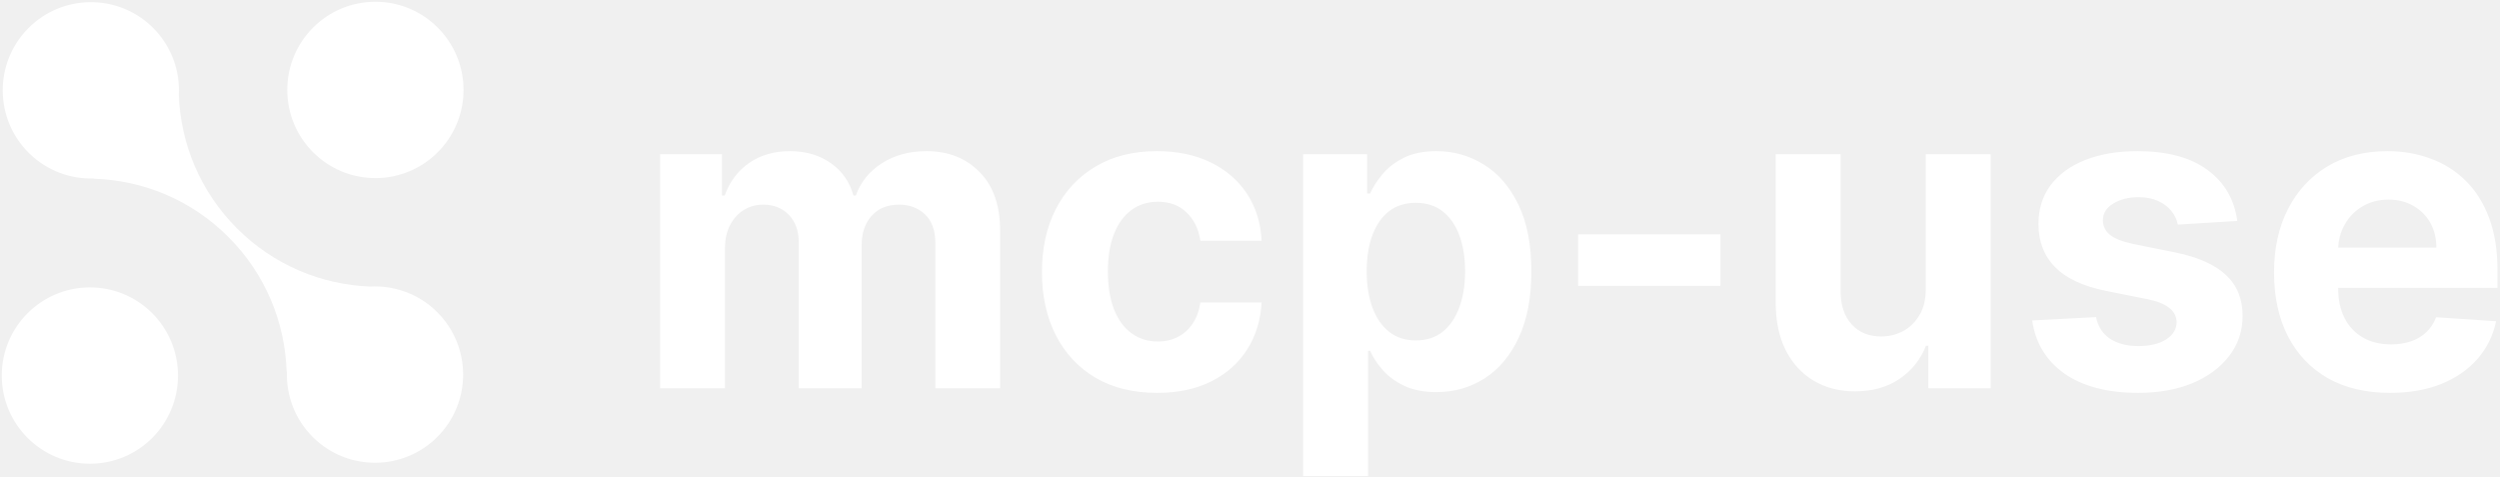
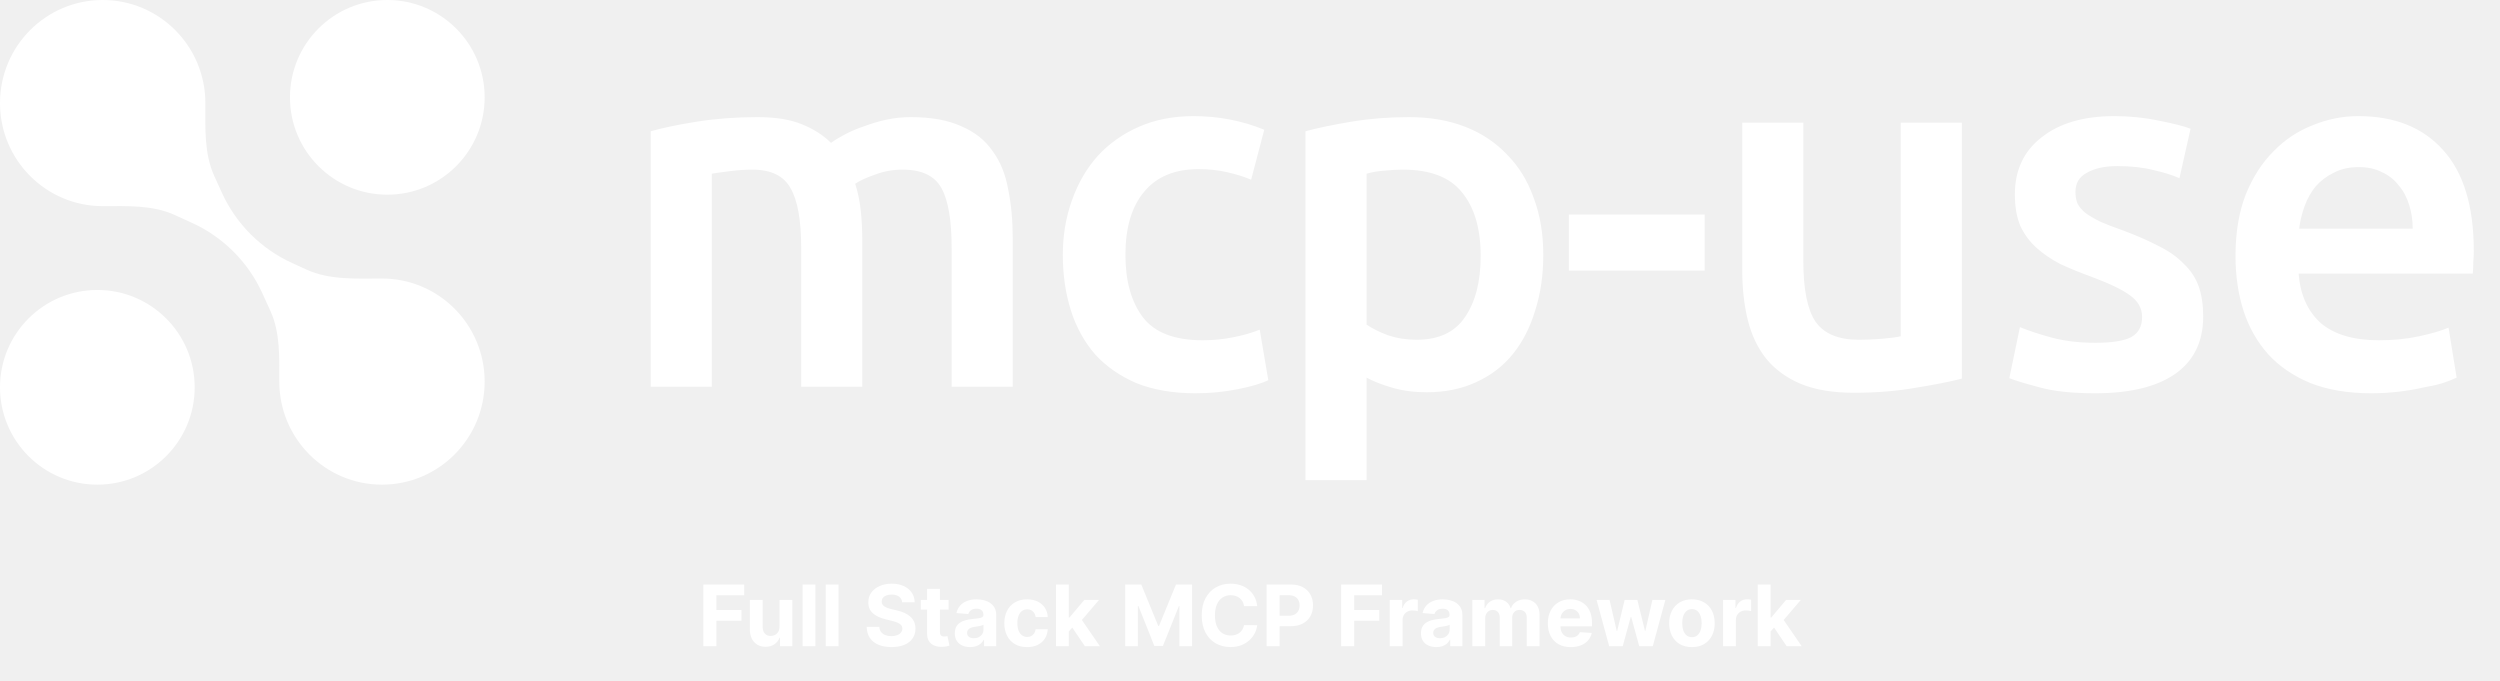
- <svg xmlns="http://www.w3.org/2000/svg" width="1101px" height="210px" viewBox="0 0 1101 210" version="1.1">
-   <g id="Page-1" stroke="none" stroke-width="1" fill="none" fill-rule="evenodd">
-     <g id="logo_white" transform="translate(0.7793, 0.779)" fill="#FFFFFF" fill-rule="nonzero">
-       <path d="M290.047,170.221 L290.047,67.13 L317.297,67.13 L317.297,85.319 L318.505,85.319 C320.652,79.278 324.232,74.513 329.243,71.023 C334.255,67.533 340.25,65.788 347.231,65.788 C354.3,65.788 360.318,67.555 365.285,71.09 C370.251,74.58 373.563,79.323 375.218,85.319 L376.292,85.319 C378.395,79.412 382.198,74.692 387.702,71.157 C393.25,67.578 399.805,65.788 407.367,65.788 C416.987,65.788 424.795,68.853 430.791,74.983 C436.831,81.068 439.851,89.704 439.851,100.89 L439.851,170.221 L411.327,170.221 L411.327,106.527 C411.327,100.8 409.805,96.505 406.763,93.641 C403.72,90.777 399.917,89.346 395.353,89.346 C390.163,89.346 386.113,91.001 383.205,94.312 C380.297,97.579 378.842,101.896 378.842,107.266 L378.842,170.221 L351.123,170.221 L351.123,105.923 C351.123,100.867 349.669,96.84 346.761,93.842 C343.897,90.845 340.116,89.346 335.418,89.346 C332.241,89.346 329.378,90.151 326.827,91.762 C324.321,93.328 322.33,95.543 320.854,98.406 C319.377,101.225 318.639,104.536 318.639,108.34 L318.639,170.221 L290.047,170.221 Z M509.015,172.234 C498.455,172.234 489.372,169.997 481.766,165.523 C474.204,161.004 468.387,154.739 464.315,146.73 C460.288,138.721 458.275,129.504 458.275,119.078 C458.275,108.519 460.311,99.257 464.382,91.292 C468.499,83.283 474.338,77.041 481.9,72.567 C489.462,68.047 498.455,65.788 508.881,65.788 C517.874,65.788 525.749,67.421 532.506,70.687 C539.262,73.954 544.609,78.54 548.546,84.446 C552.484,90.352 554.654,97.288 555.057,105.252 L528.076,105.252 C527.315,100.107 525.302,95.968 522.035,92.836 C518.814,89.659 514.585,88.07 509.35,88.07 C504.921,88.07 501.05,89.279 497.739,91.695 C494.473,94.066 491.922,97.534 490.088,102.098 C488.253,106.662 487.336,112.188 487.336,118.676 C487.336,125.253 488.231,130.846 490.021,135.455 C491.855,140.063 494.428,143.576 497.739,145.992 C501.05,148.408 504.921,149.616 509.35,149.616 C512.617,149.616 515.547,148.945 518.143,147.603 C520.783,146.26 522.953,144.314 524.653,141.764 C526.398,139.168 527.539,136.059 528.076,132.434 L555.057,132.434 C554.609,140.309 552.462,147.245 548.614,153.241 C544.81,159.192 539.553,163.845 532.841,167.201 C526.13,170.557 518.187,172.234 509.015,172.234 Z M573.363,208.88 L573.363,67.13 L601.552,67.13 L601.552,84.446 L602.827,84.446 C604.08,81.672 605.892,78.853 608.263,75.989 C610.679,73.081 613.812,70.665 617.66,68.741 C621.552,66.772 626.385,65.788 632.157,65.788 C639.674,65.788 646.609,67.757 652.963,71.694 C659.317,75.587 664.395,81.471 668.198,89.346 C672.002,97.176 673.903,106.997 673.903,118.81 C673.903,130.309 672.046,140.019 668.333,147.938 C664.664,155.813 659.652,161.787 653.298,165.858 C646.99,169.885 639.92,171.899 632.09,171.899 C626.541,171.899 621.821,170.982 617.928,169.147 C614.08,167.313 610.926,165.008 608.465,162.234 C606.004,159.415 604.124,156.574 602.827,153.71 L601.954,153.71 L601.954,208.88 L573.363,208.88 Z M601.35,118.676 C601.35,124.806 602.2,130.152 603.901,134.716 C605.601,139.28 608.062,142.837 611.284,145.388 C614.505,147.894 618.42,149.146 623.029,149.146 C627.682,149.146 631.62,147.871 634.841,145.321 C638.063,142.726 640.502,139.146 642.157,134.582 C643.857,129.973 644.708,124.671 644.708,118.676 C644.708,112.725 643.88,107.489 642.224,102.97 C640.569,98.451 638.13,94.916 634.909,92.366 C631.687,89.815 627.727,88.54 623.029,88.54 C618.376,88.54 614.438,89.771 611.216,92.232 C608.04,94.693 605.601,98.183 603.901,102.702 C602.2,107.221 601.35,112.546 601.35,118.676 Z M757.195,102.433 L757.195,125.119 L694.508,125.119 L694.508,102.433 L757.195,102.433 Z M847.668,126.327 L847.668,67.13 L876.259,67.13 L876.259,170.221 L848.809,170.221 L848.809,151.496 L847.735,151.496 C845.408,157.536 841.538,162.391 836.124,166.06 C830.754,169.729 824.199,171.563 816.459,171.563 C809.568,171.563 803.505,169.997 798.27,166.865 C793.035,163.733 788.941,159.281 785.988,153.509 C783.079,147.737 781.603,140.824 781.558,132.77 L781.558,67.13 L810.15,67.13 L810.15,127.669 C810.194,133.754 811.828,138.564 815.049,142.099 C818.271,145.634 822.589,147.401 828.003,147.401 C831.448,147.401 834.67,146.618 837.667,145.052 C840.665,143.442 843.081,141.07 844.916,137.938 C846.795,134.806 847.713,130.935 847.668,126.327 Z M984.901,96.527 L958.729,98.138 C958.281,95.901 957.319,93.887 955.843,92.097 C954.366,90.263 952.42,88.809 950.004,87.735 C947.632,86.616 944.791,86.057 941.48,86.057 C937.05,86.057 933.314,86.997 930.271,88.876 C927.229,90.71 925.707,93.171 925.707,96.259 C925.707,98.72 926.692,100.8 928.661,102.5 C930.629,104.201 934.008,105.565 938.795,106.595 L957.454,110.353 C967.476,112.411 974.949,115.722 979.87,120.286 C984.791,124.85 987.251,130.846 987.251,138.274 C987.251,145.03 985.261,150.959 981.28,156.059 C977.342,161.16 971.928,165.143 965.038,168.006 C958.192,170.825 950.294,172.234 941.346,172.234 C927.699,172.234 916.826,169.393 908.727,163.711 C900.673,157.983 895.952,150.198 894.565,140.354 L922.687,138.878 C923.537,143.039 925.596,146.216 928.862,148.408 C932.128,150.556 936.312,151.63 941.413,151.63 C946.424,151.63 950.451,150.668 953.494,148.744 C956.581,146.775 958.147,144.247 958.192,141.16 C958.147,138.564 957.051,136.439 954.903,134.783 C952.755,133.083 949.444,131.786 944.97,130.891 L927.117,127.334 C917.049,125.32 909.555,121.83 904.633,116.863 C899.756,111.897 897.317,105.565 897.317,97.869 C897.317,91.247 899.107,85.542 902.687,80.755 C906.311,75.967 911.389,72.276 917.922,69.681 C924.499,67.085 932.195,65.788 941.01,65.788 C954.031,65.788 964.277,68.54 971.749,74.043 C979.266,79.547 983.651,87.041 984.901,96.527 Z M1052.241,172.234 C1041.631,172.234 1032.511,170.087 1024.851,165.791 C1017.251,161.451 1011.391,155.321 1007.271,147.401 C1003.151,139.437 1001.101,130.018 1001.101,119.145 C1001.101,108.541 1003.151,99.234 1007.271,91.225 C1011.391,83.216 1017.181,76.974 1024.651,72.499 C1032.171,68.025 1040.981,65.788 1051.101,65.788 C1057.901,65.788 1064.231,66.884 1070.091,69.076 C1076.001,71.224 1081.141,74.468 1085.531,78.808 C1089.961,83.149 1093.401,88.607 1095.861,95.185 C1098.321,101.717 1099.551,109.369 1099.551,118.139 L1099.551,125.991 L1012.501,125.991 L1012.501,108.272 L1072.641,108.272 C1072.641,104.156 1071.751,100.509 1069.961,97.333 C1068.171,94.156 1065.681,91.672 1062.511,89.883 C1059.371,88.048 1055.731,87.131 1051.571,87.131 C1047.231,87.131 1043.381,88.138 1040.021,90.151 C1036.711,92.12 1034.121,94.782 1032.241,98.138 C1030.361,101.449 1029.401,105.14 1029.351,109.212 L1029.351,126.058 C1029.351,131.159 1030.291,135.567 1032.171,139.28 C1034.091,142.994 1036.801,145.858 1040.291,147.871 C1043.781,149.885 1047.921,150.891 1052.711,150.891 C1055.881,150.891 1058.791,150.444 1061.431,149.549 C1064.071,148.654 1066.331,147.312 1068.211,145.522 C1070.091,143.732 1071.521,141.54 1072.511,138.945 L1098.951,140.69 C1097.611,147.043 1094.861,152.592 1090.701,157.335 C1086.581,162.033 1081.251,165.702 1074.721,168.342 C1068.231,170.937 1060.741,172.234 1052.241,172.234 Z" id="Shape" />
-       <path d="M66.247,11.1 L66.704,11.55 C74.847,19.693 78.616,30.552 78.013,41.21 C78.846,62.5 87.388,83.545 103.642,99.799 C119.893,116.051 140.934,124.593 162.22,125.429 C172.683,124.833 183.342,128.453 191.434,136.287 L191.892,136.737 C207.054,151.899 207.054,176.482 191.892,191.644 C176.881,206.654 152.637,206.804 137.442,192.094 L136.985,191.644 C129.093,183.753 125.309,173.309 125.632,162.97 L125.508,162.845 C124.829,141.327 116.278,120.012 99.854,103.588 C83.429,87.164 62.114,78.613 40.597,77.934 L40.472,77.809 C30.332,78.127 20.091,74.492 12.255,66.907 L11.798,66.457 C-3.213,51.447 -3.363,27.203 11.347,12.008 L11.798,11.55 C26.658,-3.31 50.568,-3.606 65.788,10.663 L66.247,11.1 Z" id="Path" />
-       <circle id="Oval" cx="38.825" cy="164.617" r="38.825" />
-       <circle id="Oval" cx="164.617" cy="38.825" r="38.825" />
-     </g>
+ <svg xmlns="http://www.w3.org/2000/svg" width="2476" height="674" viewBox="0 0 2476 674" fill="none">
+   <path d="M793.5 245.5C793.5 218.167 790 198.5 783 186.5C776.333 174.167 763.667 168 745 168C738.333 168 731 168.5 723 169.5C715 170.5 709 171.333 705 172V383H644.5V130C656.167 126.667 671.333 123.5 690 120.5C709 117.5 729 116 750 116C768 116 782.667 118.333 794 123C805.667 127.667 815.333 133.833 823 141.5C826.667 138.833 831.333 136 837 133C842.667 130 849 127.333 856 125C863 122.333 870.333 120.167 878 118.5C886 116.833 894 116 902 116C922.333 116 939 119 952 125C965.333 130.667 975.667 138.833 983 149.5C990.667 159.833 995.833 172.5 998.5 187.5C1001.5 202.167 1003 218.333 1003 236V383H942.5V245.5C942.5 218.167 939.167 198.5 932.5 186.5C925.833 174.167 913 168 894 168C884.333 168 875.167 169.667 866.5 173C857.833 176 851.333 179 847 182C849.667 190.333 851.5 199.167 852.5 208.5C853.5 217.833 854 227.833 854 238.5V383H793.5V245.5ZM1052.62 252.5C1052.62 233.167 1055.62 215.167 1061.62 198.5C1067.62 181.5 1076.12 166.833 1087.12 154.5C1098.45 142.167 1112.12 132.5 1128.12 125.5C1144.12 118.5 1162.12 115 1182.12 115C1206.78 115 1230.12 119.5 1252.12 128.5L1239.12 178C1232.12 175 1224.12 172.5 1215.12 170.5C1206.45 168.5 1197.12 167.5 1187.12 167.5C1163.45 167.5 1145.45 175 1133.12 190C1120.78 204.667 1114.62 225.5 1114.62 252.5C1114.62 278.5 1120.45 299.167 1132.12 314.5C1143.78 329.5 1163.45 337 1191.12 337C1201.45 337 1211.62 336 1221.62 334C1231.62 332 1240.28 329.5 1247.62 326.5L1256.12 376.5C1249.45 379.833 1239.28 382.833 1225.62 385.5C1212.28 388.167 1198.45 389.5 1184.12 389.5C1161.78 389.5 1142.28 386.167 1125.62 379.5C1109.28 372.5 1095.62 363 1084.62 351C1073.95 338.667 1065.95 324.167 1060.62 307.5C1055.28 290.5 1052.62 272.167 1052.62 252.5ZM1466.46 253.5C1466.46 226.5 1460.29 205.5 1447.96 190.5C1435.96 175.5 1416.46 168 1389.46 168C1383.79 168 1377.79 168.333 1371.46 169C1365.46 169.333 1359.46 170.333 1353.46 172V321.5C1358.79 325.167 1365.79 328.667 1374.46 332C1383.46 335 1392.96 336.5 1402.96 336.5C1424.96 336.5 1440.96 329 1450.96 314C1461.29 299 1466.46 278.833 1466.46 253.5ZM1528.46 252.5C1528.46 272.5 1525.79 290.833 1520.46 307.5C1515.46 324.167 1508.12 338.5 1498.46 350.5C1488.79 362.5 1476.62 371.833 1461.96 378.5C1447.62 385.167 1431.29 388.5 1412.96 388.5C1400.62 388.5 1389.29 387 1378.96 384C1368.62 381 1360.12 377.667 1353.46 374V475.5H1292.96V130C1305.29 126.667 1320.46 123.5 1338.46 120.5C1356.46 117.5 1375.46 116 1395.46 116C1416.12 116 1434.62 119.167 1450.96 125.5C1467.29 131.833 1481.12 141 1492.46 153C1504.12 164.667 1512.96 179 1518.96 196C1525.29 212.667 1528.46 231.5 1528.46 252.5ZM1553.81 212.5H1688.31V268H1553.81V212.5ZM1943.02 375C1931.36 378 1916.19 381 1897.52 384C1878.86 387.333 1858.36 389 1836.02 389C1815.02 389 1797.36 386 1783.02 380C1769.02 374 1757.69 365.667 1749.02 355C1740.69 344.333 1734.69 331.667 1731.02 317C1727.36 302 1725.52 285.667 1725.52 268V121.5H1786.02V258.5C1786.02 286.5 1790.02 306.5 1798.02 318.5C1806.36 330.5 1820.69 336.5 1841.02 336.5C1848.36 336.5 1856.02 336.167 1864.02 335.5C1872.36 334.833 1878.52 334 1882.52 333V121.5H1943.02V375ZM2075.53 339.5C2091.53 339.5 2103.19 337.667 2110.53 334C2117.86 330 2121.53 323.333 2121.53 314C2121.53 305.333 2117.53 298.167 2109.53 292.5C2101.86 286.833 2089.03 280.667 2071.03 274C2060.03 270 2049.86 265.833 2040.53 261.5C2031.53 256.833 2023.69 251.5 2017.03 245.5C2010.36 239.5 2005.03 232.333 2001.03 224C1997.36 215.333 1995.53 204.833 1995.53 192.5C1995.53 168.5 2004.36 149.667 2022.03 136C2039.69 122 2063.69 115 2094.03 115C2109.36 115 2124.03 116.5 2138.03 119.5C2152.03 122.167 2162.53 124.833 2169.53 127.5L2158.53 176.5C2151.86 173.5 2143.36 170.833 2133.03 168.5C2122.69 165.833 2110.69 164.5 2097.03 164.5C2084.69 164.5 2074.69 166.667 2067.03 171C2059.36 175 2055.53 181.333 2055.53 190C2055.53 194.333 2056.19 198.167 2057.53 201.5C2059.19 204.833 2061.86 208 2065.53 211C2069.19 213.667 2074.03 216.5 2080.03 219.5C2086.03 222.167 2093.36 225 2102.03 228C2116.36 233.333 2128.53 238.667 2138.53 244C2148.53 249 2156.69 254.833 2163.03 261.5C2169.69 267.833 2174.53 275.167 2177.53 283.5C2180.53 291.833 2182.03 301.833 2182.03 313.5C2182.03 338.5 2172.69 357.5 2154.03 370.5C2135.69 383.167 2109.36 389.5 2075.03 389.5C2052.03 389.5 2033.53 387.5 2019.53 383.5C2005.53 379.833 1995.69 376.833 1990.03 374.5L2000.53 324C2009.53 327.667 2020.19 331.167 2032.53 334.5C2045.19 337.833 2059.53 339.5 2075.53 339.5ZM2214.04 253.5C2214.04 230.5 2217.38 210.333 2224.04 193C2231.04 175.667 2240.21 161.333 2251.54 150C2262.88 138.333 2275.88 129.667 2290.54 124C2305.21 118 2320.21 115 2335.54 115C2371.54 115 2399.54 126.167 2419.54 148.5C2439.88 170.833 2450.04 204.167 2450.04 248.5C2450.04 251.833 2449.88 255.667 2449.54 260C2449.54 264 2449.38 267.667 2449.04 271H2276.54C2278.21 292 2285.54 308.333 2298.54 320C2311.88 331.333 2331.04 337 2356.04 337C2370.71 337 2384.04 335.667 2396.04 333C2408.38 330.333 2418.04 327.5 2425.04 324.5L2433.04 374C2429.71 375.667 2425.04 377.5 2419.04 379.5C2413.38 381.167 2406.71 382.667 2399.04 384C2391.71 385.667 2383.71 387 2375.04 388C2366.38 389 2357.54 389.5 2348.54 389.5C2325.54 389.5 2305.54 386.167 2288.54 379.5C2271.54 372.5 2257.54 363 2246.54 351C2235.54 338.667 2227.38 324.333 2222.04 308C2216.71 291.333 2214.04 273.167 2214.04 253.5ZM2389.54 226.5C2389.54 218.167 2388.38 210.333 2386.04 203C2383.71 195.333 2380.21 188.833 2375.54 183.5C2371.21 177.833 2365.71 173.5 2359.04 170.5C2352.71 167.167 2345.04 165.5 2336.04 165.5C2326.71 165.5 2318.54 167.333 2311.54 171C2304.54 174.333 2298.54 178.833 2293.54 184.5C2288.88 190.167 2285.21 196.667 2282.54 204C2279.88 211.333 2278.04 218.833 2277.04 226.5H2389.54Z" fill="white" />
+   <g clip-path="url(#clip0_625_39)">
+     <path d="M101.695 0C157.859 0 203.389 45.702 203.39 102.079C203.39 126.557 202.073 152.071 212.226 174.344L219.814 190.989C233.838 221.756 258.492 246.431 289.248 260.482L303.509 266.996C326.537 277.516 352.987 275.841 378.305 275.841C434.47 275.841 480 321.544 480 377.921C480 434.297 434.47 480 378.305 480C322.141 480 276.611 434.297 276.61 377.921C276.61 354.218 277.672 329.551 267.834 307.986L259.76 290.284C245.708 259.478 221.002 234.782 190.19 220.742L172.955 212.888C150.989 202.878 125.834 204.159 101.695 204.159C45.53 204.159 0 158.456 0 102.079C0 45.702 45.53 3.62652e-05 101.695 0Z" fill="white" />
+     <path d="M96.409 480.001C149.653 480.001 192.817 436.837 192.817 383.592C192.817 330.347 149.653 287.184 96.409 287.184C43.163 287.184 0 330.347 0 383.592C0 436.837 43.163 480.001 96.409 480.001Z" fill="white" />
+     <path d="M480 96.409C480 149.653 436.836 192.817 383.592 192.817C330.347 192.817 287.184 149.653 287.184 96.409C287.184 43.163 330.347 0 383.592 0C436.836 0 480 43.163 480 96.409Z" fill="white" />
  </g>
+   <path d="M696.612 640V578.909H737.061V589.558H709.529V604.115H734.377V614.764H709.529V640H696.612ZM772.021 620.491V594.182H784.729V640H772.529V631.678H772.051C771.017 634.362 769.297 636.52 766.891 638.151C764.504 639.781 761.591 640.597 758.151 640.597C755.088 640.597 752.394 639.901 750.067 638.509C747.74 637.116 745.921 635.138 744.608 632.572C743.316 630.007 742.659 626.935 742.639 623.355V594.182H755.347V621.088C755.367 623.793 756.093 625.93 757.524 627.501C758.956 629.072 760.875 629.858 763.281 629.858C764.813 629.858 766.244 629.51 767.577 628.814C768.909 628.098 769.983 627.044 770.798 625.652C771.634 624.26 772.041 622.54 772.021 620.491ZM807.601 578.909V640H794.893V578.909H807.601ZM830.487 578.909V640H817.78V578.909H830.487ZM893.487 596.479C893.249 594.072 892.225 592.203 890.415 590.871C888.605 589.538 886.149 588.872 883.047 588.872C880.939 588.872 879.159 589.17 877.708 589.767C876.256 590.344 875.142 591.149 874.367 592.183C873.611 593.217 873.233 594.391 873.233 595.703C873.193 596.797 873.422 597.751 873.919 598.567C874.436 599.382 875.142 600.088 876.037 600.685C876.932 601.261 877.966 601.768 879.139 602.206C880.313 602.624 881.566 602.982 882.898 603.28L888.387 604.592C891.051 605.189 893.497 605.984 895.725 606.979C897.952 607.973 899.881 609.196 901.512 610.648C903.142 612.099 904.405 613.81 905.3 615.778C906.215 617.747 906.682 620.004 906.702 622.55C906.682 626.288 905.727 629.53 903.838 632.274C901.969 634.999 899.264 637.116 895.725 638.628C892.205 640.119 887.959 640.865 882.987 640.865C878.056 640.865 873.76 640.109 870.101 638.598C866.462 637.087 863.618 634.849 861.57 631.886C859.541 628.903 858.477 625.214 858.378 620.82H870.877C871.016 622.868 871.602 624.578 872.637 625.95C873.691 627.303 875.093 628.327 876.843 629.023C878.612 629.699 880.611 630.037 882.838 630.037C885.026 630.037 886.925 629.719 888.536 629.082C890.166 628.446 891.429 627.561 892.324 626.428C893.219 625.294 893.666 623.991 893.666 622.52C893.666 621.148 893.259 619.994 892.443 619.06C891.648 618.125 890.475 617.33 888.923 616.673C887.392 616.017 885.513 615.42 883.286 614.884L876.634 613.213C871.483 611.96 867.416 610.001 864.433 607.337C861.45 604.672 859.969 601.082 859.989 596.568C859.969 592.869 860.953 589.638 862.942 586.874C864.95 584.109 867.705 581.952 871.205 580.401C874.705 578.849 878.682 578.074 883.137 578.074C887.671 578.074 891.628 578.849 895.009 580.401C898.409 581.952 901.054 584.109 902.943 586.874C904.833 589.638 905.807 592.839 905.867 596.479H893.487ZM939.522 594.182V603.727H911.93V594.182H939.522ZM918.194 583.205H930.901V625.92C930.901 627.094 931.08 628.009 931.438 628.665C931.796 629.301 932.293 629.749 932.93 630.007C933.586 630.266 934.341 630.395 935.197 630.395C935.793 630.395 936.39 630.345 936.986 630.246C937.583 630.126 938.04 630.037 938.358 629.977L940.357 639.433C939.721 639.632 938.826 639.861 937.672 640.119C936.519 640.398 935.117 640.567 933.466 640.626C930.404 640.746 927.719 640.338 925.412 639.403C923.126 638.469 921.346 637.017 920.073 635.048C918.8 633.08 918.174 630.594 918.194 627.591V583.205ZM960.865 640.865C957.942 640.865 955.336 640.358 953.05 639.344C950.763 638.31 948.953 636.788 947.621 634.78C946.308 632.751 945.652 630.226 945.652 627.203C945.652 624.658 946.119 622.52 947.054 620.79C947.988 619.06 949.261 617.668 950.872 616.614C952.483 615.56 954.312 614.764 956.361 614.227C958.429 613.69 960.596 613.312 962.863 613.094C965.528 612.815 967.676 612.557 969.307 612.318C970.937 612.06 972.121 611.682 972.856 611.185C973.592 610.687 973.96 609.952 973.96 608.977V608.798C973.96 606.909 973.363 605.447 972.17 604.413C970.997 603.379 969.327 602.862 967.159 602.862C964.872 602.862 963.052 603.369 961.7 604.384C960.348 605.378 959.453 606.631 959.015 608.142L947.263 607.188C947.859 604.403 949.032 601.997 950.782 599.969C952.532 597.92 954.79 596.349 957.554 595.256C960.338 594.142 963.559 593.585 967.219 593.585C969.764 593.585 972.2 593.884 974.527 594.48C976.873 595.077 978.952 596.001 980.761 597.254C982.591 598.507 984.032 600.118 985.086 602.087C986.14 604.036 986.667 606.372 986.667 609.097V640H974.616V633.646H974.258C973.523 635.078 972.538 636.341 971.305 637.435C970.072 638.509 968.591 639.354 966.861 639.97C965.131 640.567 963.132 640.865 960.865 640.865ZM964.504 632.095C966.373 632.095 968.024 631.727 969.456 630.991C970.888 630.236 972.011 629.222 972.827 627.949C973.642 626.676 974.05 625.234 974.05 623.624V618.761C973.652 619.02 973.105 619.259 972.409 619.477C971.733 619.676 970.967 619.865 970.112 620.044C969.257 620.203 968.402 620.352 967.547 620.491C966.692 620.611 965.916 620.72 965.22 620.82C963.729 621.038 962.426 621.386 961.312 621.864C960.199 622.341 959.334 622.987 958.717 623.803C958.101 624.598 957.792 625.592 957.792 626.786C957.792 628.516 958.419 629.838 959.672 630.753C960.944 631.648 962.555 632.095 964.504 632.095ZM1017.23 640.895C1012.53 640.895 1008.5 639.901 1005.12 637.912C1001.76 635.903 999.171 633.119 997.361 629.56C995.572 626 994.677 621.903 994.677 617.27C994.677 612.577 995.581 608.46 997.391 604.92C999.221 601.361 1001.82 598.587 1005.18 596.598C1008.54 594.589 1012.53 593.585 1017.17 593.585C1021.17 593.585 1024.67 594.311 1027.67 595.763C1030.67 597.214 1033.05 599.253 1034.8 601.878C1036.55 604.503 1037.51 607.585 1037.69 611.125H1025.7C1025.36 608.838 1024.47 606.999 1023.01 605.607C1021.58 604.195 1019.7 603.489 1017.38 603.489C1015.41 603.489 1013.69 604.026 1012.22 605.099C1010.76 606.153 1009.63 607.695 1008.82 609.723C1008 611.751 1007.59 614.207 1007.59 617.091C1007.59 620.014 1007.99 622.5 1008.79 624.548C1009.6 626.597 1010.74 628.158 1012.22 629.232C1013.69 630.305 1015.41 630.842 1017.38 630.842C1018.83 630.842 1020.13 630.544 1021.28 629.947C1022.46 629.351 1023.42 628.486 1024.18 627.352C1024.95 626.199 1025.46 624.817 1025.7 623.206H1037.69C1037.49 626.706 1036.54 629.788 1034.83 632.453C1033.14 635.098 1030.8 637.166 1027.82 638.658C1024.83 640.149 1021.3 640.895 1017.23 640.895ZM1057.34 626.815L1057.37 611.572H1059.22L1073.9 594.182H1088.48L1068.77 617.21H1065.75L1057.34 626.815ZM1045.83 640V578.909H1058.53V640H1045.83ZM1074.46 640L1060.98 620.044L1069.45 611.065L1089.35 640H1074.46ZM1114.4 578.909H1130.33L1147.15 619.955H1147.87L1164.69 578.909H1180.62V640H1168.09V600.237H1167.58L1151.77 639.702H1143.24L1127.43 600.088H1126.93V640H1114.4V578.909ZM1245.16 600.297H1232.1C1231.86 598.607 1231.37 597.105 1230.64 595.793C1229.9 594.46 1228.96 593.327 1227.8 592.392C1226.65 591.457 1225.32 590.741 1223.8 590.244C1222.31 589.747 1220.69 589.499 1218.94 589.499C1215.78 589.499 1213.03 590.284 1210.68 591.855C1208.33 593.406 1206.51 595.673 1205.22 598.656C1203.93 601.619 1203.28 605.219 1203.28 609.455C1203.28 613.81 1203.93 617.469 1205.22 620.432C1206.53 623.395 1208.36 625.632 1210.71 627.143C1213.06 628.655 1215.77 629.411 1218.85 629.411C1220.58 629.411 1222.18 629.182 1223.66 628.724C1225.15 628.267 1226.47 627.601 1227.62 626.726C1228.78 625.831 1229.73 624.747 1230.49 623.474C1231.26 622.202 1231.8 620.75 1232.1 619.119L1245.16 619.179C1244.82 621.983 1243.98 624.688 1242.63 627.293C1241.29 629.878 1239.5 632.195 1237.23 634.243C1234.98 636.271 1232.3 637.882 1229.17 639.075C1226.07 640.249 1222.56 640.835 1218.64 640.835C1213.2 640.835 1208.32 639.602 1204.03 637.136C1199.75 634.67 1196.37 631.101 1193.89 626.428C1191.42 621.754 1190.19 616.097 1190.19 609.455C1190.19 602.793 1191.44 597.125 1193.95 592.452C1196.45 587.778 1199.85 584.219 1204.15 581.773C1208.44 579.307 1213.28 578.074 1218.64 578.074C1222.18 578.074 1225.47 578.571 1228.49 579.565C1231.53 580.56 1234.23 582.011 1236.57 583.92C1238.92 585.81 1240.83 588.126 1242.3 590.871C1243.79 593.615 1244.75 596.757 1245.16 600.297ZM1254.42 640V578.909H1278.53C1283.16 578.909 1287.11 579.794 1290.37 581.564C1293.63 583.314 1296.12 585.75 1297.83 588.872C1299.56 591.974 1300.42 595.554 1300.42 599.611C1300.42 603.668 1299.55 607.247 1297.8 610.349C1296.05 613.452 1293.51 615.868 1290.19 617.598C1286.89 619.328 1282.89 620.193 1278.2 620.193H1262.84V609.842H1276.11C1278.6 609.842 1280.65 609.415 1282.26 608.56C1283.89 607.685 1285.1 606.482 1285.9 604.95C1286.71 603.399 1287.12 601.619 1287.12 599.611C1287.12 597.582 1286.71 595.812 1285.9 594.301C1285.1 592.77 1283.89 591.587 1282.26 590.751C1280.63 589.896 1278.56 589.469 1276.05 589.469H1267.34V640H1254.42ZM1328.25 640V578.909H1368.7V589.558H1341.17V604.115H1366.02V614.764H1341.17V640H1328.25ZM1376.41 640V594.182H1388.73V602.176H1389.21C1390.04 599.332 1391.45 597.185 1393.42 595.733C1395.38 594.261 1397.65 593.526 1400.22 593.526C1400.85 593.526 1401.54 593.565 1402.28 593.645C1403.01 593.724 1403.66 593.834 1404.21 593.973V605.249C1403.62 605.07 1402.79 604.911 1401.74 604.771C1400.68 604.632 1399.72 604.562 1398.84 604.562C1396.98 604.562 1395.3 604.97 1393.83 605.786C1392.38 606.581 1391.23 607.695 1390.37 609.126C1389.54 610.558 1389.12 612.209 1389.12 614.078V640H1376.41ZM1422.54 640.865C1419.61 640.865 1417.01 640.358 1414.72 639.344C1412.43 638.31 1410.62 636.788 1409.29 634.78C1407.98 632.751 1407.32 630.226 1407.32 627.203C1407.32 624.658 1407.79 622.52 1408.73 620.79C1409.66 619.06 1410.93 617.668 1412.54 616.614C1414.15 615.56 1415.98 614.764 1418.03 614.227C1420.1 613.69 1422.27 613.312 1424.54 613.094C1427.2 612.815 1429.35 612.557 1430.98 612.318C1432.61 612.06 1433.79 611.682 1434.53 611.185C1435.26 610.687 1435.63 609.952 1435.63 608.977V608.798C1435.63 606.909 1435.04 605.447 1433.84 604.413C1432.67 603.379 1431 602.862 1428.83 602.862C1426.54 602.862 1424.72 603.369 1423.37 604.384C1422.02 605.378 1421.12 606.631 1420.69 608.142L1408.93 607.188C1409.53 604.403 1410.7 601.997 1412.45 599.969C1414.2 597.92 1416.46 596.349 1419.23 595.256C1422.01 594.142 1425.23 593.585 1428.89 593.585C1431.44 593.585 1433.87 593.884 1436.2 594.48C1438.55 595.077 1440.62 596.001 1442.43 597.254C1444.26 598.507 1445.7 600.118 1446.76 602.087C1447.81 604.036 1448.34 606.372 1448.34 609.097V640H1436.29V633.646H1435.93C1435.19 635.078 1434.21 636.341 1432.98 637.435C1431.74 638.509 1430.26 639.354 1428.53 639.97C1426.8 640.567 1424.8 640.865 1422.54 640.865ZM1426.18 632.095C1428.05 632.095 1429.7 631.727 1431.13 630.991C1432.56 630.236 1433.68 629.222 1434.5 627.949C1435.31 626.676 1435.72 625.234 1435.72 623.624V618.761C1435.32 619.02 1434.78 619.259 1434.08 619.477C1433.4 619.676 1432.64 619.865 1431.78 620.044C1430.93 620.203 1430.07 620.352 1429.22 620.491C1428.36 620.611 1427.59 620.72 1426.89 620.82C1425.4 621.038 1424.1 621.386 1422.98 621.864C1421.87 622.341 1421.01 622.987 1420.39 623.803C1419.77 624.598 1419.46 625.592 1419.46 626.786C1419.46 628.516 1420.09 629.838 1421.34 630.753C1422.62 631.648 1424.23 632.095 1426.18 632.095ZM1458.2 640V594.182H1470.31V602.266H1470.85C1471.8 599.581 1473.39 597.463 1475.62 595.912C1477.85 594.361 1480.51 593.585 1483.61 593.585C1486.75 593.585 1489.43 594.371 1491.64 595.942C1493.84 597.493 1495.32 599.601 1496.05 602.266H1496.53C1497.46 599.641 1499.15 597.543 1501.6 595.972C1504.07 594.381 1506.98 593.585 1510.34 593.585C1514.62 593.585 1518.09 594.947 1520.75 597.672C1523.44 600.376 1524.78 604.214 1524.78 609.186V640H1512.1V611.692C1512.1 609.146 1511.42 607.237 1510.07 605.964C1508.72 604.692 1507.03 604.055 1505 604.055C1502.69 604.055 1500.89 604.791 1499.6 606.263C1498.31 607.714 1497.66 609.634 1497.66 612.02V640H1485.34V611.423C1485.34 609.176 1484.7 607.386 1483.4 606.054C1482.13 604.722 1480.45 604.055 1478.36 604.055C1476.95 604.055 1475.68 604.413 1474.54 605.129C1473.43 605.825 1472.55 606.81 1471.89 608.082C1471.23 609.335 1470.91 610.807 1470.91 612.497V640H1458.2ZM1555.7 640.895C1550.98 640.895 1546.93 639.94 1543.53 638.031C1540.14 636.102 1537.54 633.378 1535.71 629.858C1533.88 626.318 1532.97 622.132 1532.97 617.3C1532.97 612.587 1533.88 608.45 1535.71 604.891C1537.54 601.331 1540.11 598.557 1543.44 596.568C1546.78 594.58 1550.69 593.585 1555.19 593.585C1558.21 593.585 1561.03 594.072 1563.63 595.047C1566.26 596.001 1568.54 597.443 1570.49 599.372C1572.46 601.301 1573.99 603.727 1575.09 606.651C1576.18 609.554 1576.73 612.955 1576.73 616.852V620.342H1538.04V612.467H1564.76C1564.76 610.638 1564.37 609.017 1563.57 607.605C1562.78 606.193 1561.67 605.089 1560.26 604.294C1558.87 603.479 1557.25 603.071 1555.4 603.071C1553.47 603.071 1551.76 603.518 1550.27 604.413C1548.8 605.288 1547.64 606.472 1546.81 607.963C1545.97 609.435 1545.54 611.075 1545.52 612.885V620.372C1545.52 622.639 1545.94 624.598 1546.78 626.249C1547.63 627.899 1548.84 629.172 1550.39 630.067C1551.94 630.962 1553.78 631.409 1555.9 631.409C1557.32 631.409 1558.61 631.21 1559.78 630.812C1560.96 630.415 1561.96 629.818 1562.8 629.023C1563.63 628.227 1564.27 627.253 1564.7 626.099L1576.46 626.875C1575.86 629.699 1574.64 632.165 1572.79 634.273C1570.96 636.361 1568.59 637.991 1565.69 639.165C1562.81 640.318 1559.47 640.895 1555.7 640.895ZM1593.73 640L1581.26 594.182H1594.12L1601.22 624.966H1601.63L1609.03 594.182H1621.65L1629.17 624.787H1629.55L1636.53 594.182H1649.36L1636.92 640H1623.47L1615.59 611.185H1615.03L1607.15 640H1593.73ZM1675.69 640.895C1671.06 640.895 1667.05 639.911 1663.67 637.942C1660.31 635.953 1657.72 633.189 1655.89 629.649C1654.06 626.089 1653.14 621.963 1653.14 617.27C1653.14 612.537 1654.06 608.401 1655.89 604.861C1657.72 601.301 1660.31 598.537 1663.67 596.568C1667.05 594.58 1671.06 593.585 1675.69 593.585C1680.33 593.585 1684.32 594.58 1687.68 596.568C1691.06 598.537 1693.67 601.301 1695.5 604.861C1697.33 608.401 1698.24 612.537 1698.24 617.27C1698.24 621.963 1697.33 626.089 1695.5 629.649C1693.67 633.189 1691.06 635.953 1687.68 637.942C1684.32 639.911 1680.33 640.895 1675.69 640.895ZM1675.75 631.051C1677.86 631.051 1679.62 630.455 1681.03 629.261C1682.44 628.048 1683.51 626.398 1684.22 624.31C1684.96 622.222 1685.33 619.845 1685.33 617.18C1685.33 614.516 1684.96 612.139 1684.22 610.051C1683.51 607.963 1682.44 606.312 1681.03 605.099C1679.62 603.886 1677.86 603.28 1675.75 603.28C1673.62 603.28 1671.83 603.886 1670.38 605.099C1668.95 606.312 1667.87 607.963 1667.13 610.051C1666.42 612.139 1666.06 614.516 1666.06 617.18C1666.06 619.845 1666.42 622.222 1667.13 624.31C1667.87 626.398 1668.95 628.048 1670.38 629.261C1671.83 630.455 1673.62 631.051 1675.75 631.051ZM1706.51 640V594.182H1718.83V602.176H1719.3C1720.14 599.332 1721.54 597.185 1723.51 595.733C1725.48 594.261 1727.75 593.526 1730.31 593.526C1730.95 593.526 1731.63 593.565 1732.37 593.645C1733.1 593.724 1733.75 593.834 1734.31 593.973V605.249C1733.71 605.07 1732.89 604.911 1731.83 604.771C1730.78 604.632 1729.81 604.562 1728.94 604.562C1727.07 604.562 1725.4 604.97 1723.93 605.786C1722.48 606.581 1721.32 607.695 1720.47 609.126C1719.63 610.558 1719.21 612.209 1719.21 614.078V640H1706.51ZM1752.39 626.815L1752.42 611.572H1754.27L1768.95 594.182H1783.53L1763.82 617.21H1760.8L1752.39 626.815ZM1740.88 640V578.909H1753.59V640H1740.88ZM1769.51 640L1756.03 620.044L1764.5 611.065L1784.4 640H1769.51Z" fill="white" />
+   <defs>
+     <clipPath id="clip0_625_39">
+       <rect width="480" height="480" fill="white" />
+     </clipPath>
+   </defs>
</svg>
